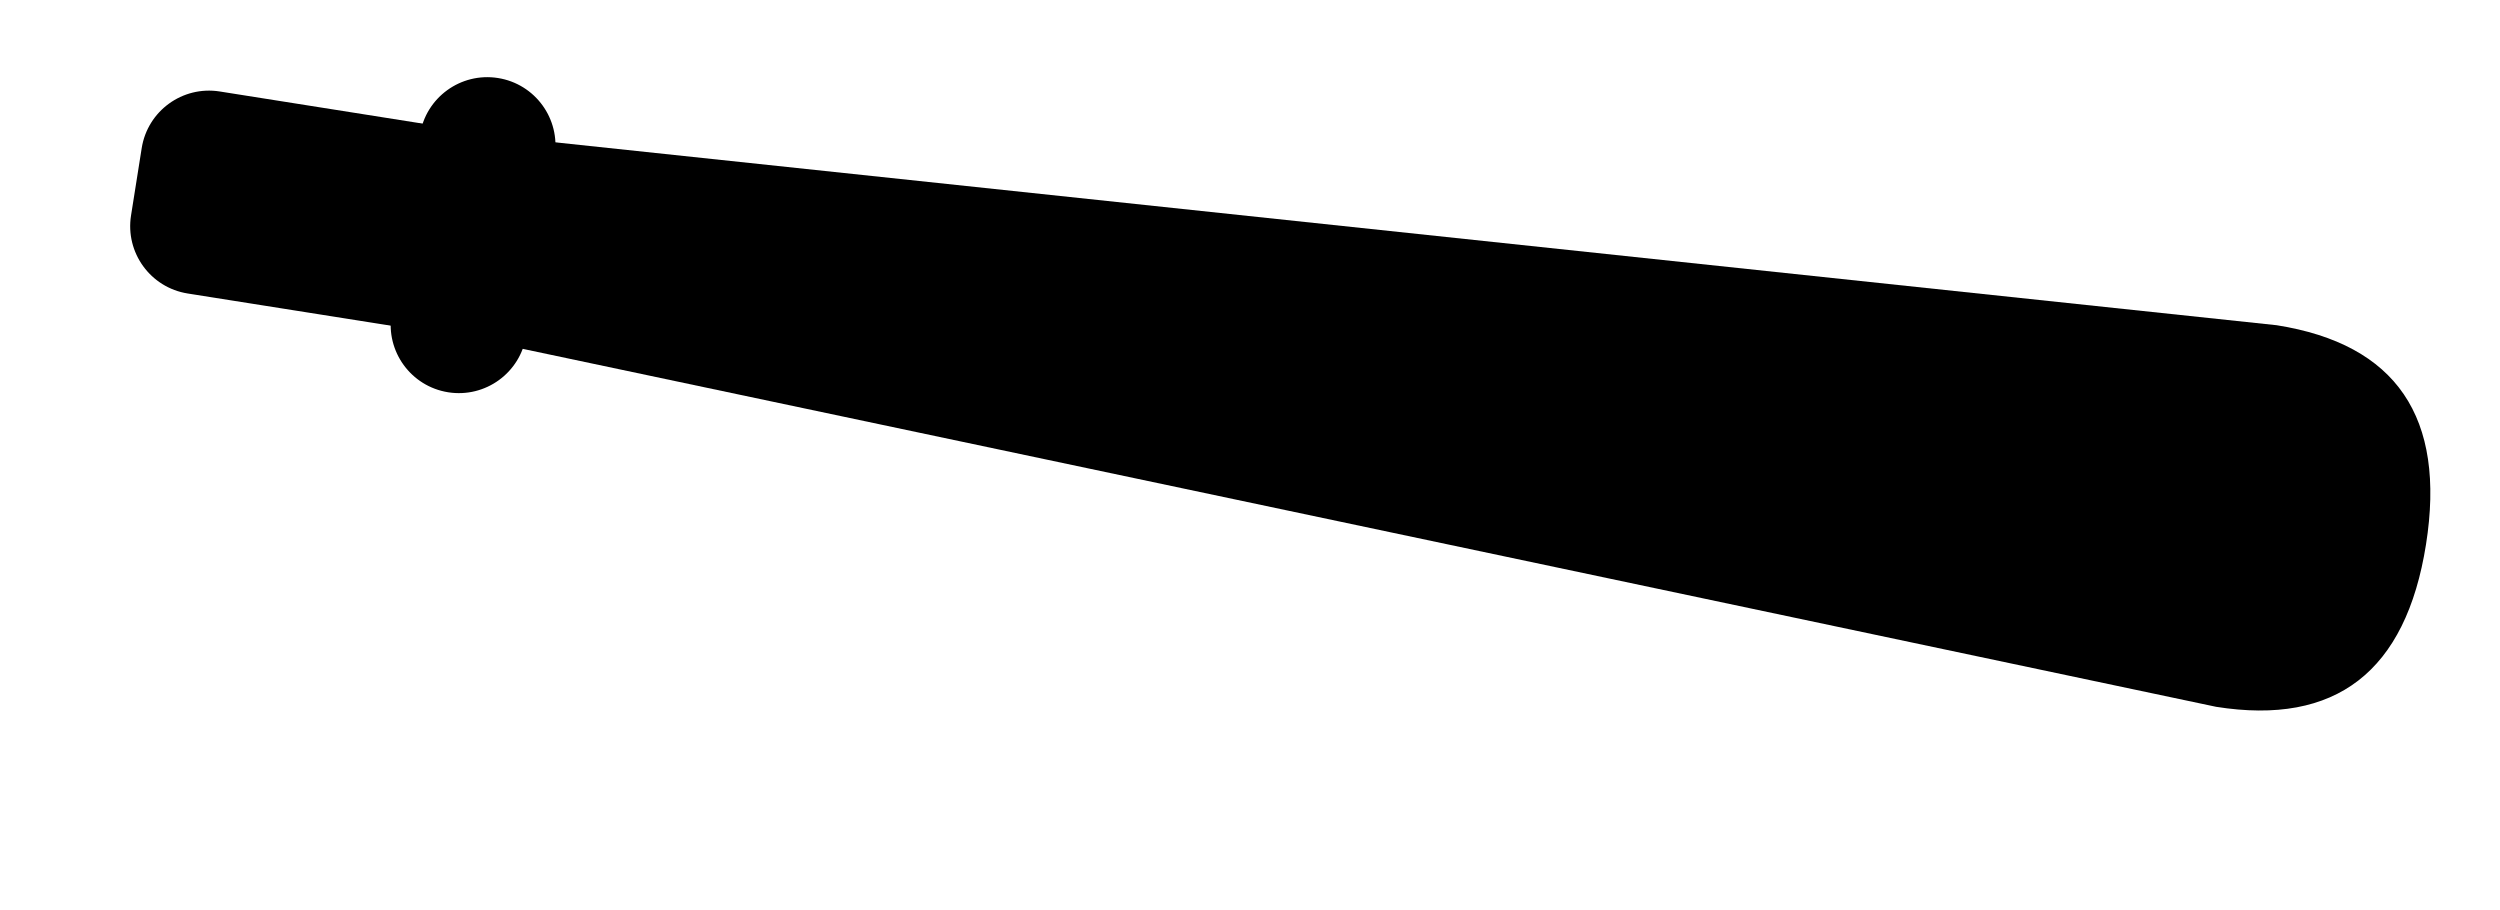
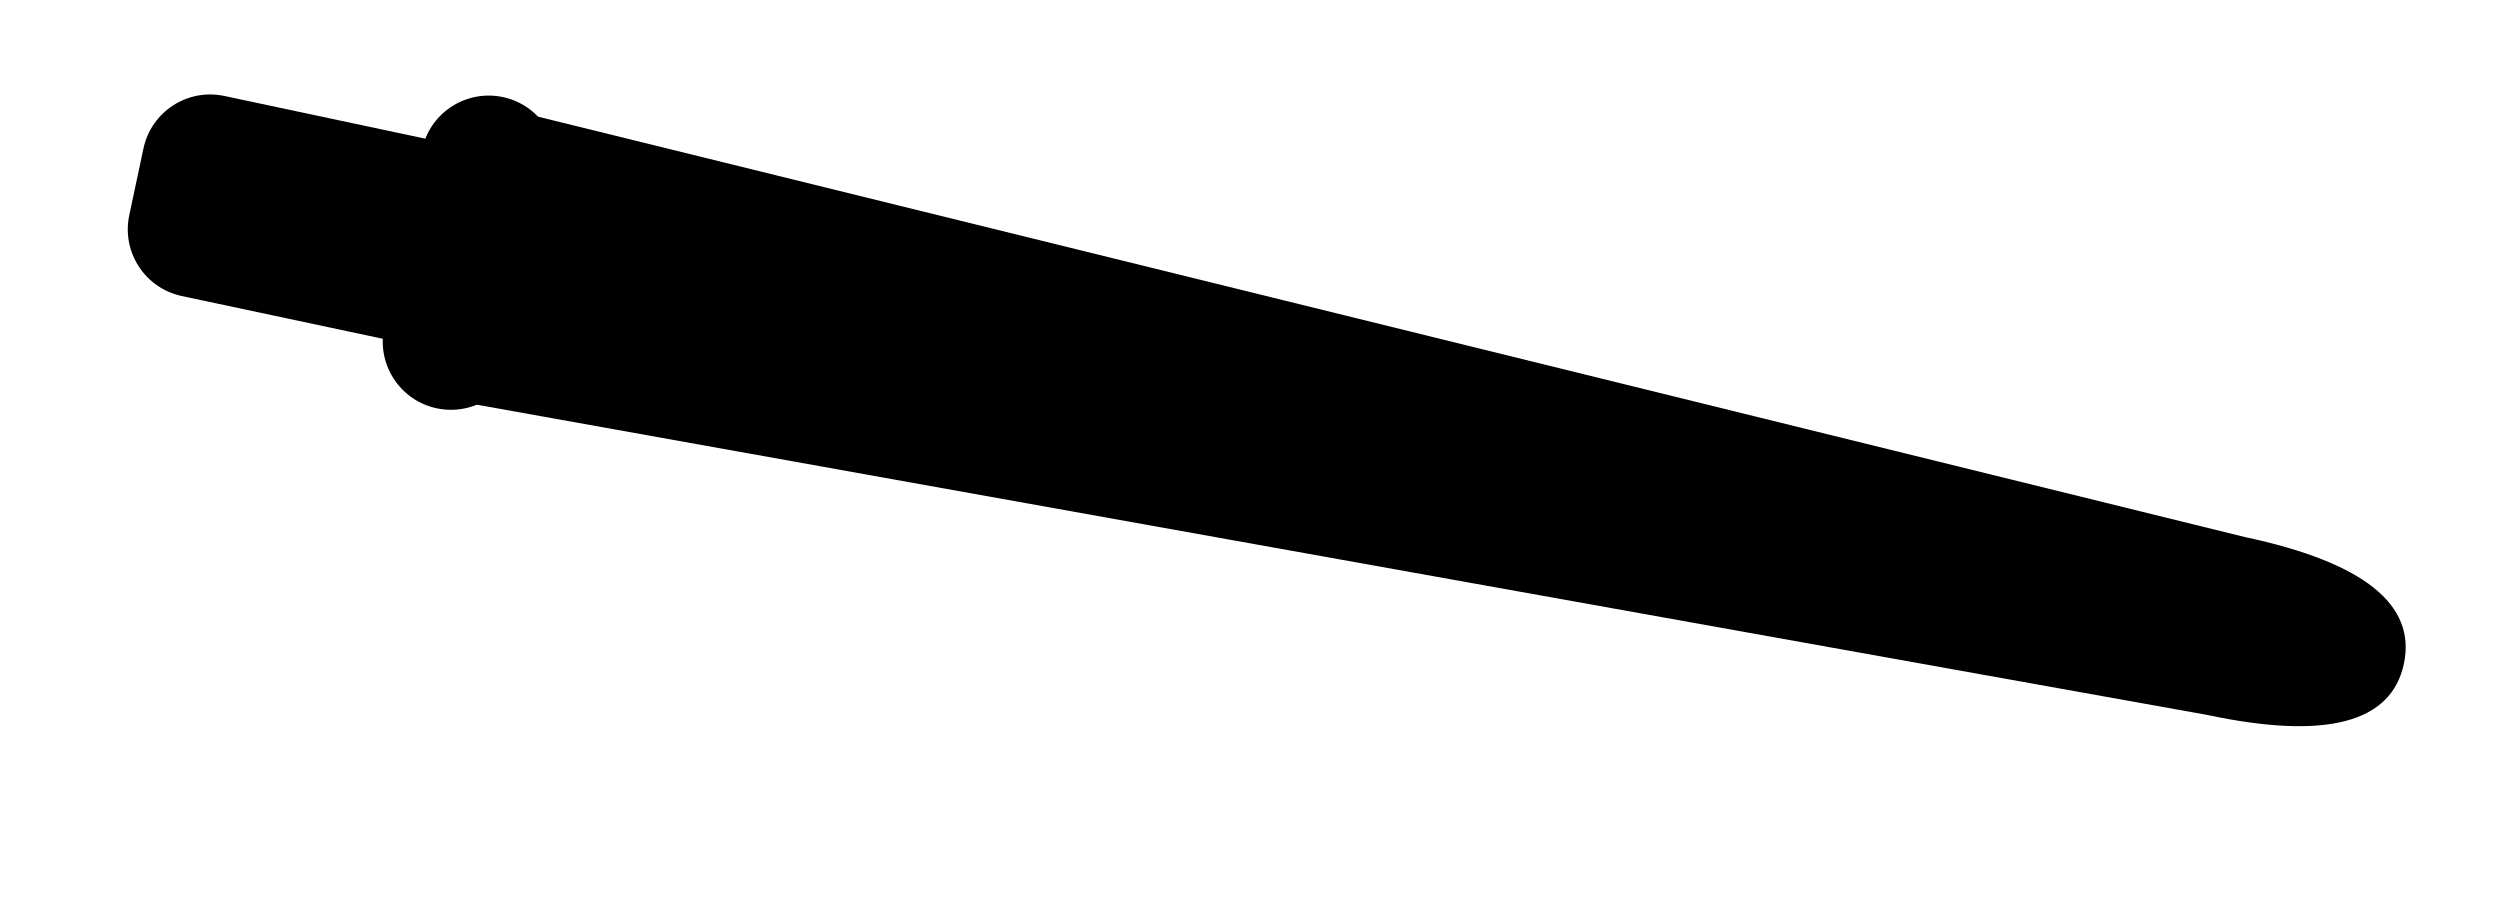
<svg xmlns="http://www.w3.org/2000/svg" viewBox="28 -4 110 40" data-part="pfB" data-scale="1">
  <g stroke="{{INK}}" stroke-linejoin="round" stroke-linecap="round">
-     <g transform="rotate(9 34 4)">
+     <g transform="rotate(12 34 4)">
      <rect x="34" y="-0.5" width="16" height="9" rx="3" fill="{{STEEL}}" stroke-width="{{M}}" />
      <rect x="46" y="-3" width="6" height="14" rx="3" fill="{{STEEL_HI}}" stroke-width="{{M}}" />
-       <path d="M50 -0.5L128 -4.5Q136 -4.5 136 4Q136 12.5 128 12.5L50 8.5Z" fill="{{CHOC}}" stroke-width="{{M}}" />
-       <path d="M54 7.2L128 10.2" fill="none" stroke="{{DARK}}" stroke-opacity=".5" stroke-width="{{D}}" />
-       <path d="M56 1L124 -2" fill="none" stroke="{{HILITE}}" stroke-opacity=".3" stroke-width="{{D}}" />
+       <path d="M50 -2.5L128 0Q136 0 136 4Q136 8 128 8L50 10.5Z" fill="{{CHOC}}" stroke-width="{{M}}" />
+       <path d="M54 8.8L128 6.8" fill="none" stroke="{{DARK}}" stroke-opacity=".5" stroke-width="{{D}}" />
+       <path d="M56 -0.4L124 1.6" fill="none" stroke="{{HILITE}}" stroke-opacity=".3" stroke-width="{{D}}" />
    </g>
  </g>
</svg>
